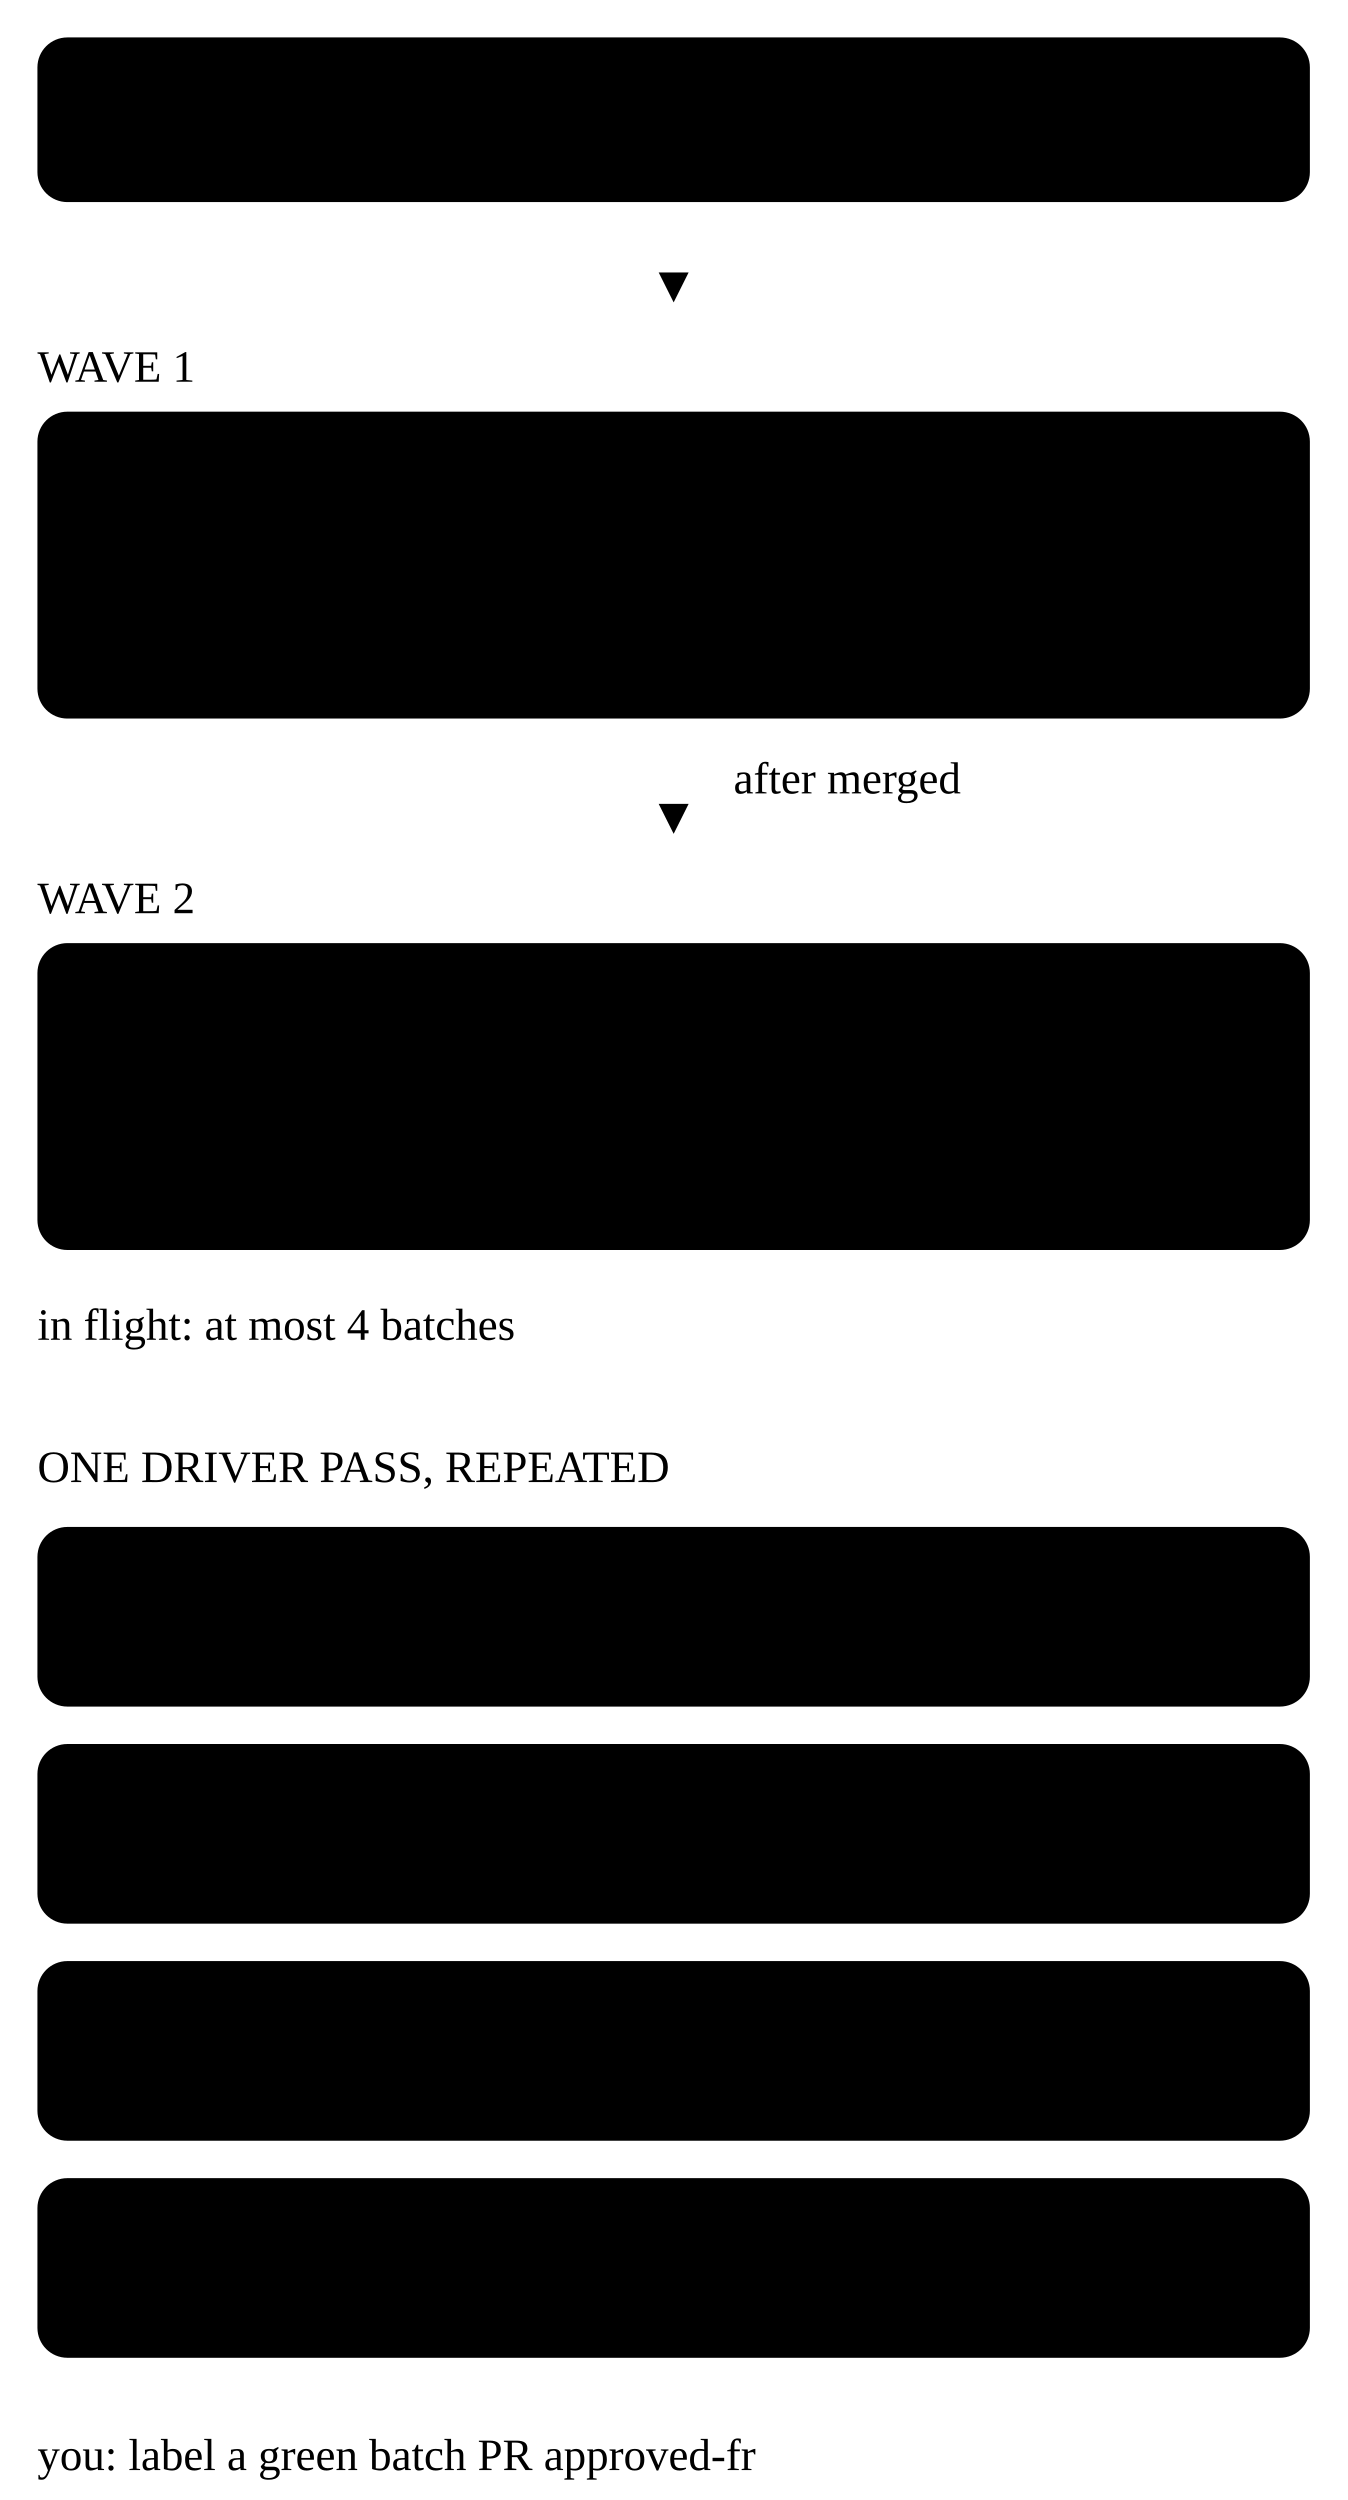
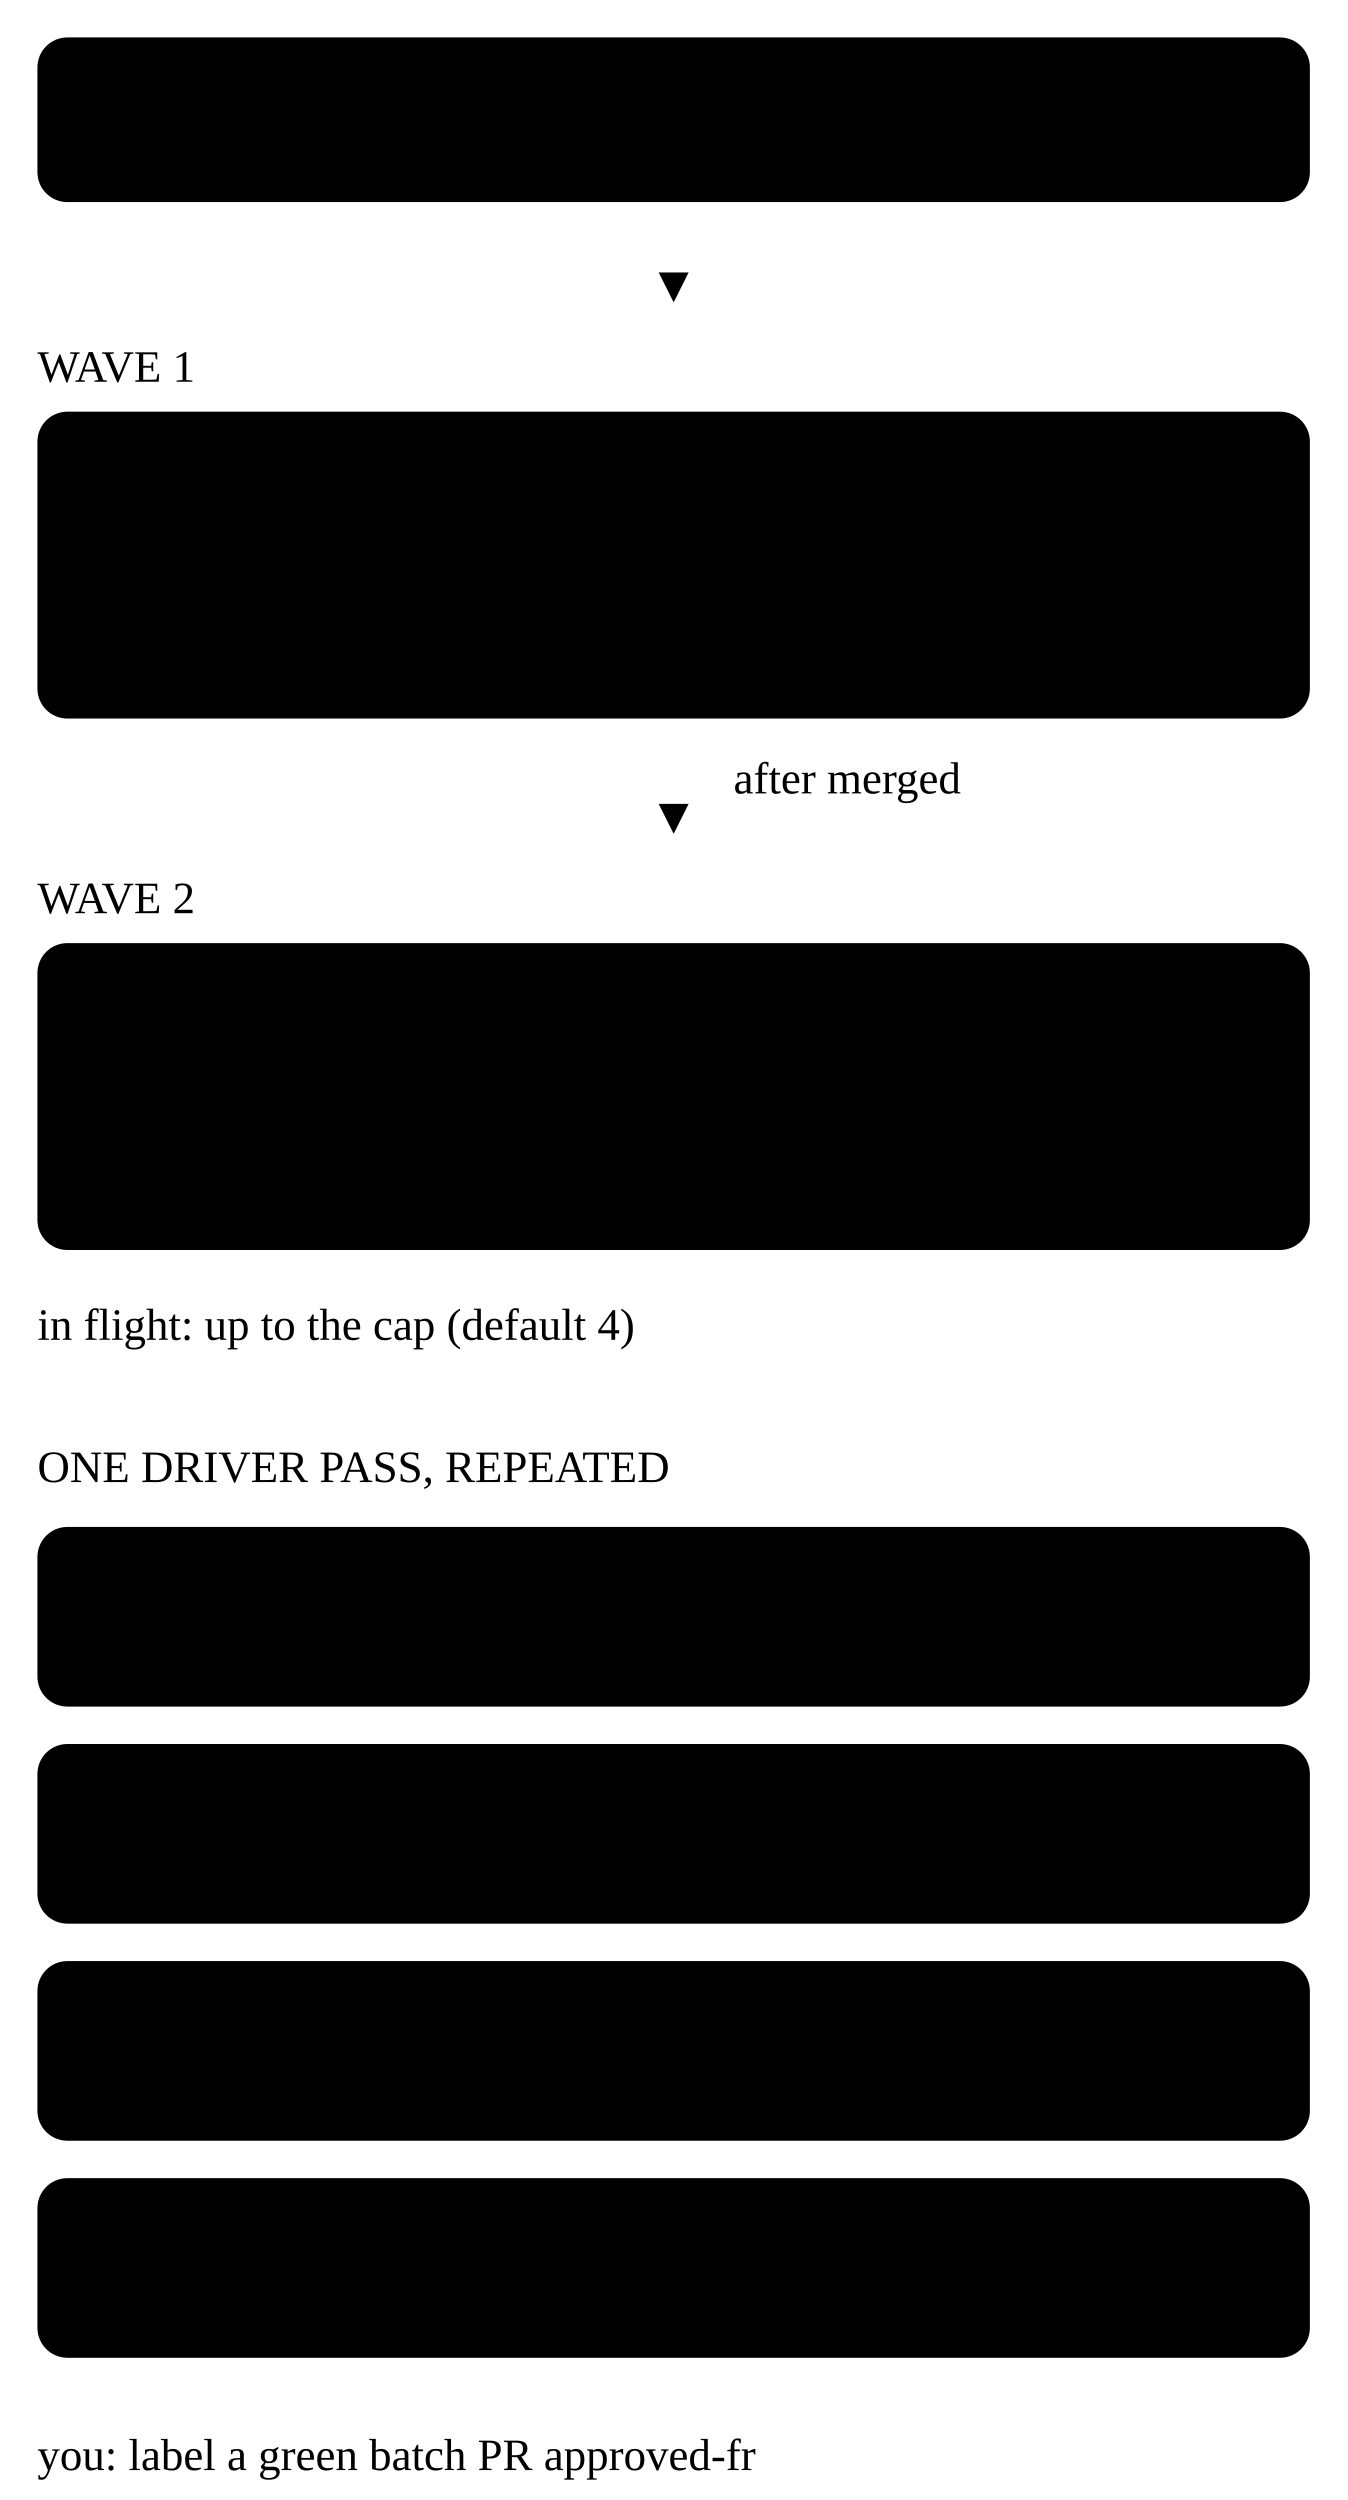
<svg viewBox="0 0 360 668" role="img" aria-labelledby="wave-of-batches-narrow--t">
  <defs>
    <marker id="wave-of-batches-narrow--arrow" viewBox="0 0 10 10" refX="9" refY="5" markerWidth="8" markerHeight="8" orient="auto">
      <path d="M0,0 L10,5 L0,10 z" class="fig-ink" />
    </marker>
  </defs>
  <rect x="10" y="10" width="340" height="44" rx="8" class="fig-panel" />
  <text x="24" y="38" class="fig-ink fig-text">ranked backlog: issues 1 to 5</text>
  <path d="M180 54 V80" class="fig-line" marker-end="url(#wave-of-batches-narrow--arrow)" />
  <text x="10" y="102" class="fig-muted fig-small">WAVE 1</text>
  <rect x="10" y="110" width="340" height="82" rx="8" class="fig-panel" />
  <text x="24" y="136" class="fig-ink fig-text">batch A, batch B</text>
  <text x="24" y="160" class="fig-muted fig-small">each → one pull request</text>
  <text x="24" y="180" class="fig-muted fig-small">no after: both may start now</text>
  <path d="M180 192 V222" class="fig-accent-line fig-flow" marker-end="url(#wave-of-batches-narrow--arrow)" />
  <text x="196" y="212" class="fig-muted fig-small">after merged</text>
  <text x="10" y="244" class="fig-muted fig-small">WAVE 2</text>
  <rect x="10" y="252" width="340" height="82" rx="8" class="fig-panel" />
  <text x="24" y="278" class="fig-ink fig-text">batch C, batch D</text>
  <text x="24" y="302" class="fig-accent fig-small">C after A, D after B</text>
  <text x="24" y="322" class="fig-muted fig-small">each → one pull request</text>
-   <text x="10" y="358" class="fig-muted fig-small">in flight: at most 4 batches</text>
+   <text x="10" y="358" class="fig-muted fig-small">in flight: up to the cap (default 4)</text>
  <text x="10" y="396" class="fig-muted fig-small">ONE DRIVER PASS, REPEATED</text>
  <rect x="10" y="408" width="340" height="48" rx="8" class="fig-panel" />
  <text x="24" y="430" class="fig-ink fig-text">1 merge what is ready</text>
  <text x="24" y="448" class="fig-muted fig-small">green, approved, at its head</text>
  <rect x="10" y="466" width="340" height="48" rx="8" class="fig-panel" />
  <text x="24" y="488" class="fig-ink fig-text">2 close out what merged</text>
  <text x="24" y="506" class="fig-muted fig-small">post_merge, then archive</text>
  <rect x="10" y="524" width="340" height="48" rx="8" class="fig-panel" />
  <text x="24" y="546" class="fig-ink fig-text">3 dispatch the next</text>
  <text x="24" y="564" class="fig-muted fig-small">by wave, up to the cap</text>
  <rect x="10" y="582" width="340" height="48" rx="8" class="fig-panel" />
  <text x="24" y="604" class="fig-ink fig-text">4 sleep, then repeat</text>
  <text x="24" y="622" class="fig-muted fig-small">state is read, not kept</text>
  <text x="10" y="660" class="fig-you fig-small">you: label a green batch PR approved-fr</text>
</svg>
